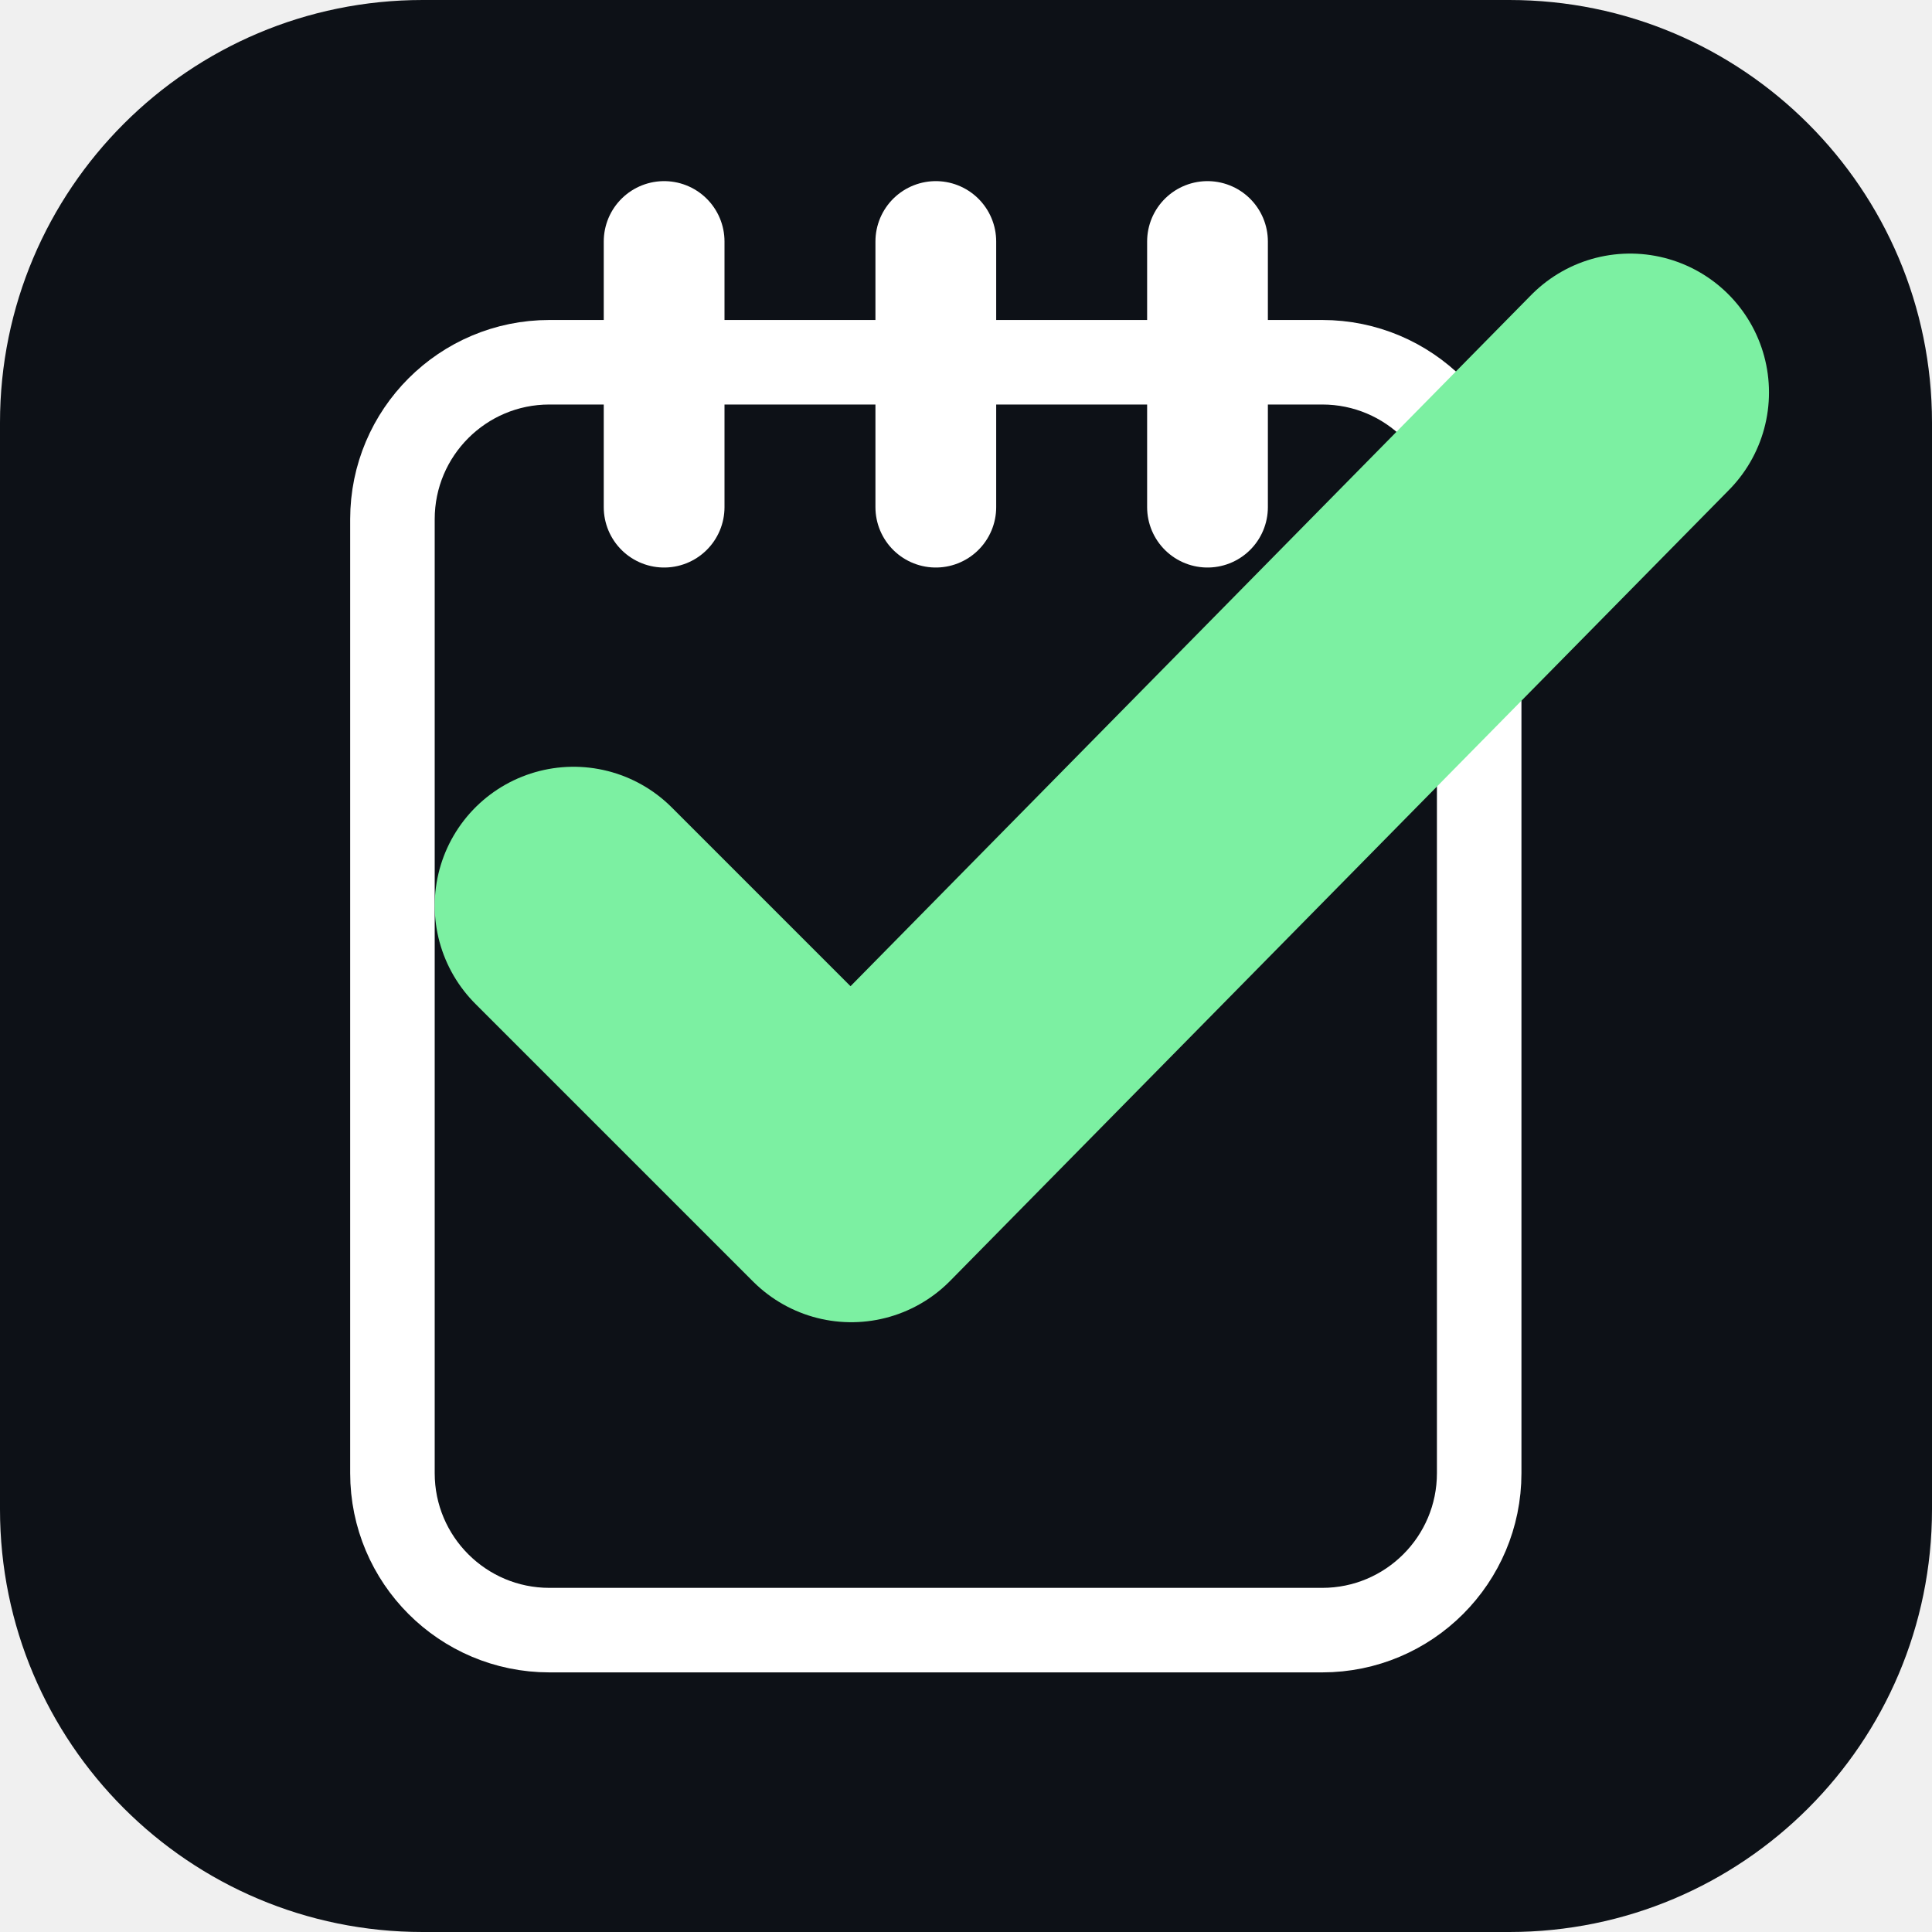
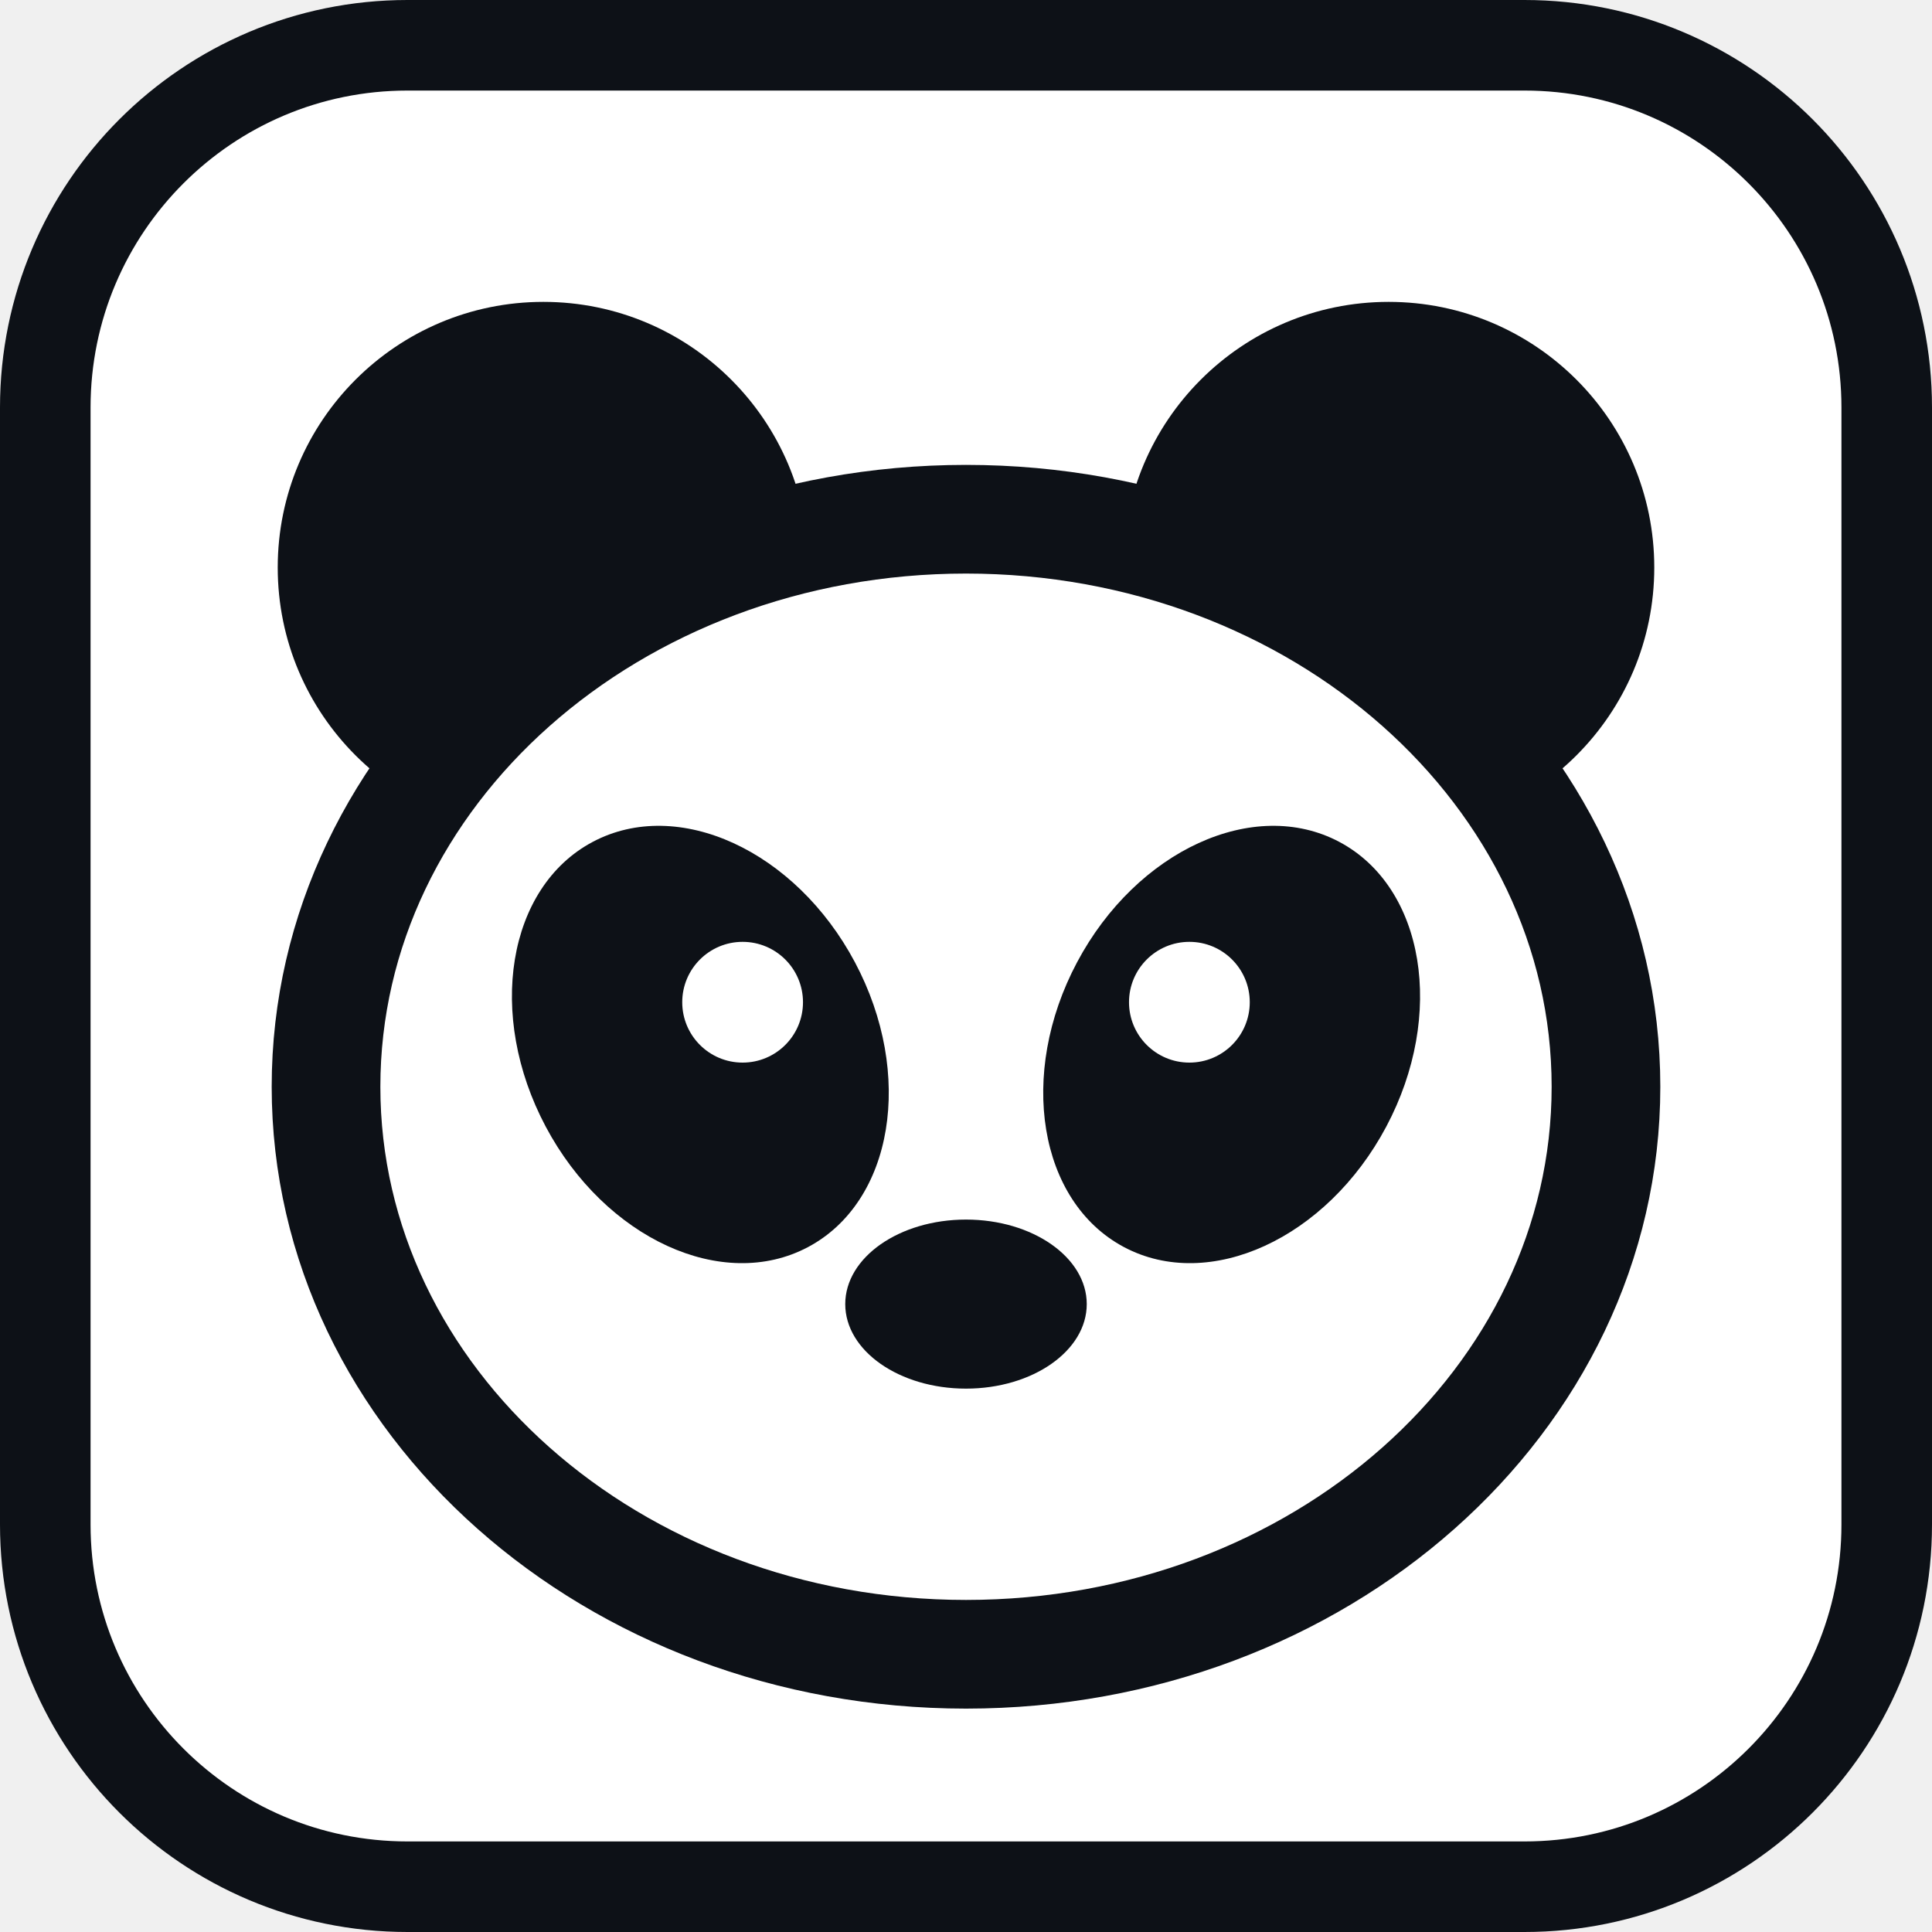
<svg xmlns="http://www.w3.org/2000/svg" viewBox="0 0 32 32" fill="none">
-   <rect width="32" height="32" rx="7" fill="#0D1117" />
-   <rect x="6.5" y="6" width="18" height="21" rx="2.6" fill="#0D1117" stroke="#FFFFFF" stroke-width="1.4" />
-   <path d="M11 4v4.4M15.5 4v4.4M20 4v4.4" stroke="#FFFFFF" stroke-width="2" stroke-linecap="round" />
-   <path d="M9.5 15l4.6 4.6L27 6.5" stroke="#7CF0A2" stroke-width="4.6" stroke-linecap="round" stroke-linejoin="round" />
+   <rect x="0.75" y="0.75" width="30.5" height="30.5" rx="6" fill="#FFFFFF" stroke="#0D1117" stroke-width="1.5" />
+   <circle cx="9" cy="9.4" r="4.4" fill="#0D1117" />
+   <circle cx="23" cy="9.4" r="4.4" fill="#0D1117" />
+   <ellipse cx="16" cy="18" rx="10.6" ry="9.4" fill="#FFFFFF" stroke="#0D1117" stroke-width="1.8" />
+   <ellipse cx="11.6" cy="17.3" rx="2.9" ry="3.8" transform="rotate(-28 11.6 17.3)" fill="#0D1117" />
+   <ellipse cx="20.4" cy="17.3" rx="2.9" ry="3.8" transform="rotate(28 20.4 17.3)" fill="#0D1117" />
+   <circle cx="12.3" cy="16.6" r="1" fill="#FFFFFF" />
+   <circle cx="19.7" cy="16.6" r="1" fill="#FFFFFF" />
+   <ellipse cx="16" cy="21.6" rx="2" ry="1.4" fill="#0D1117" />
</svg>
